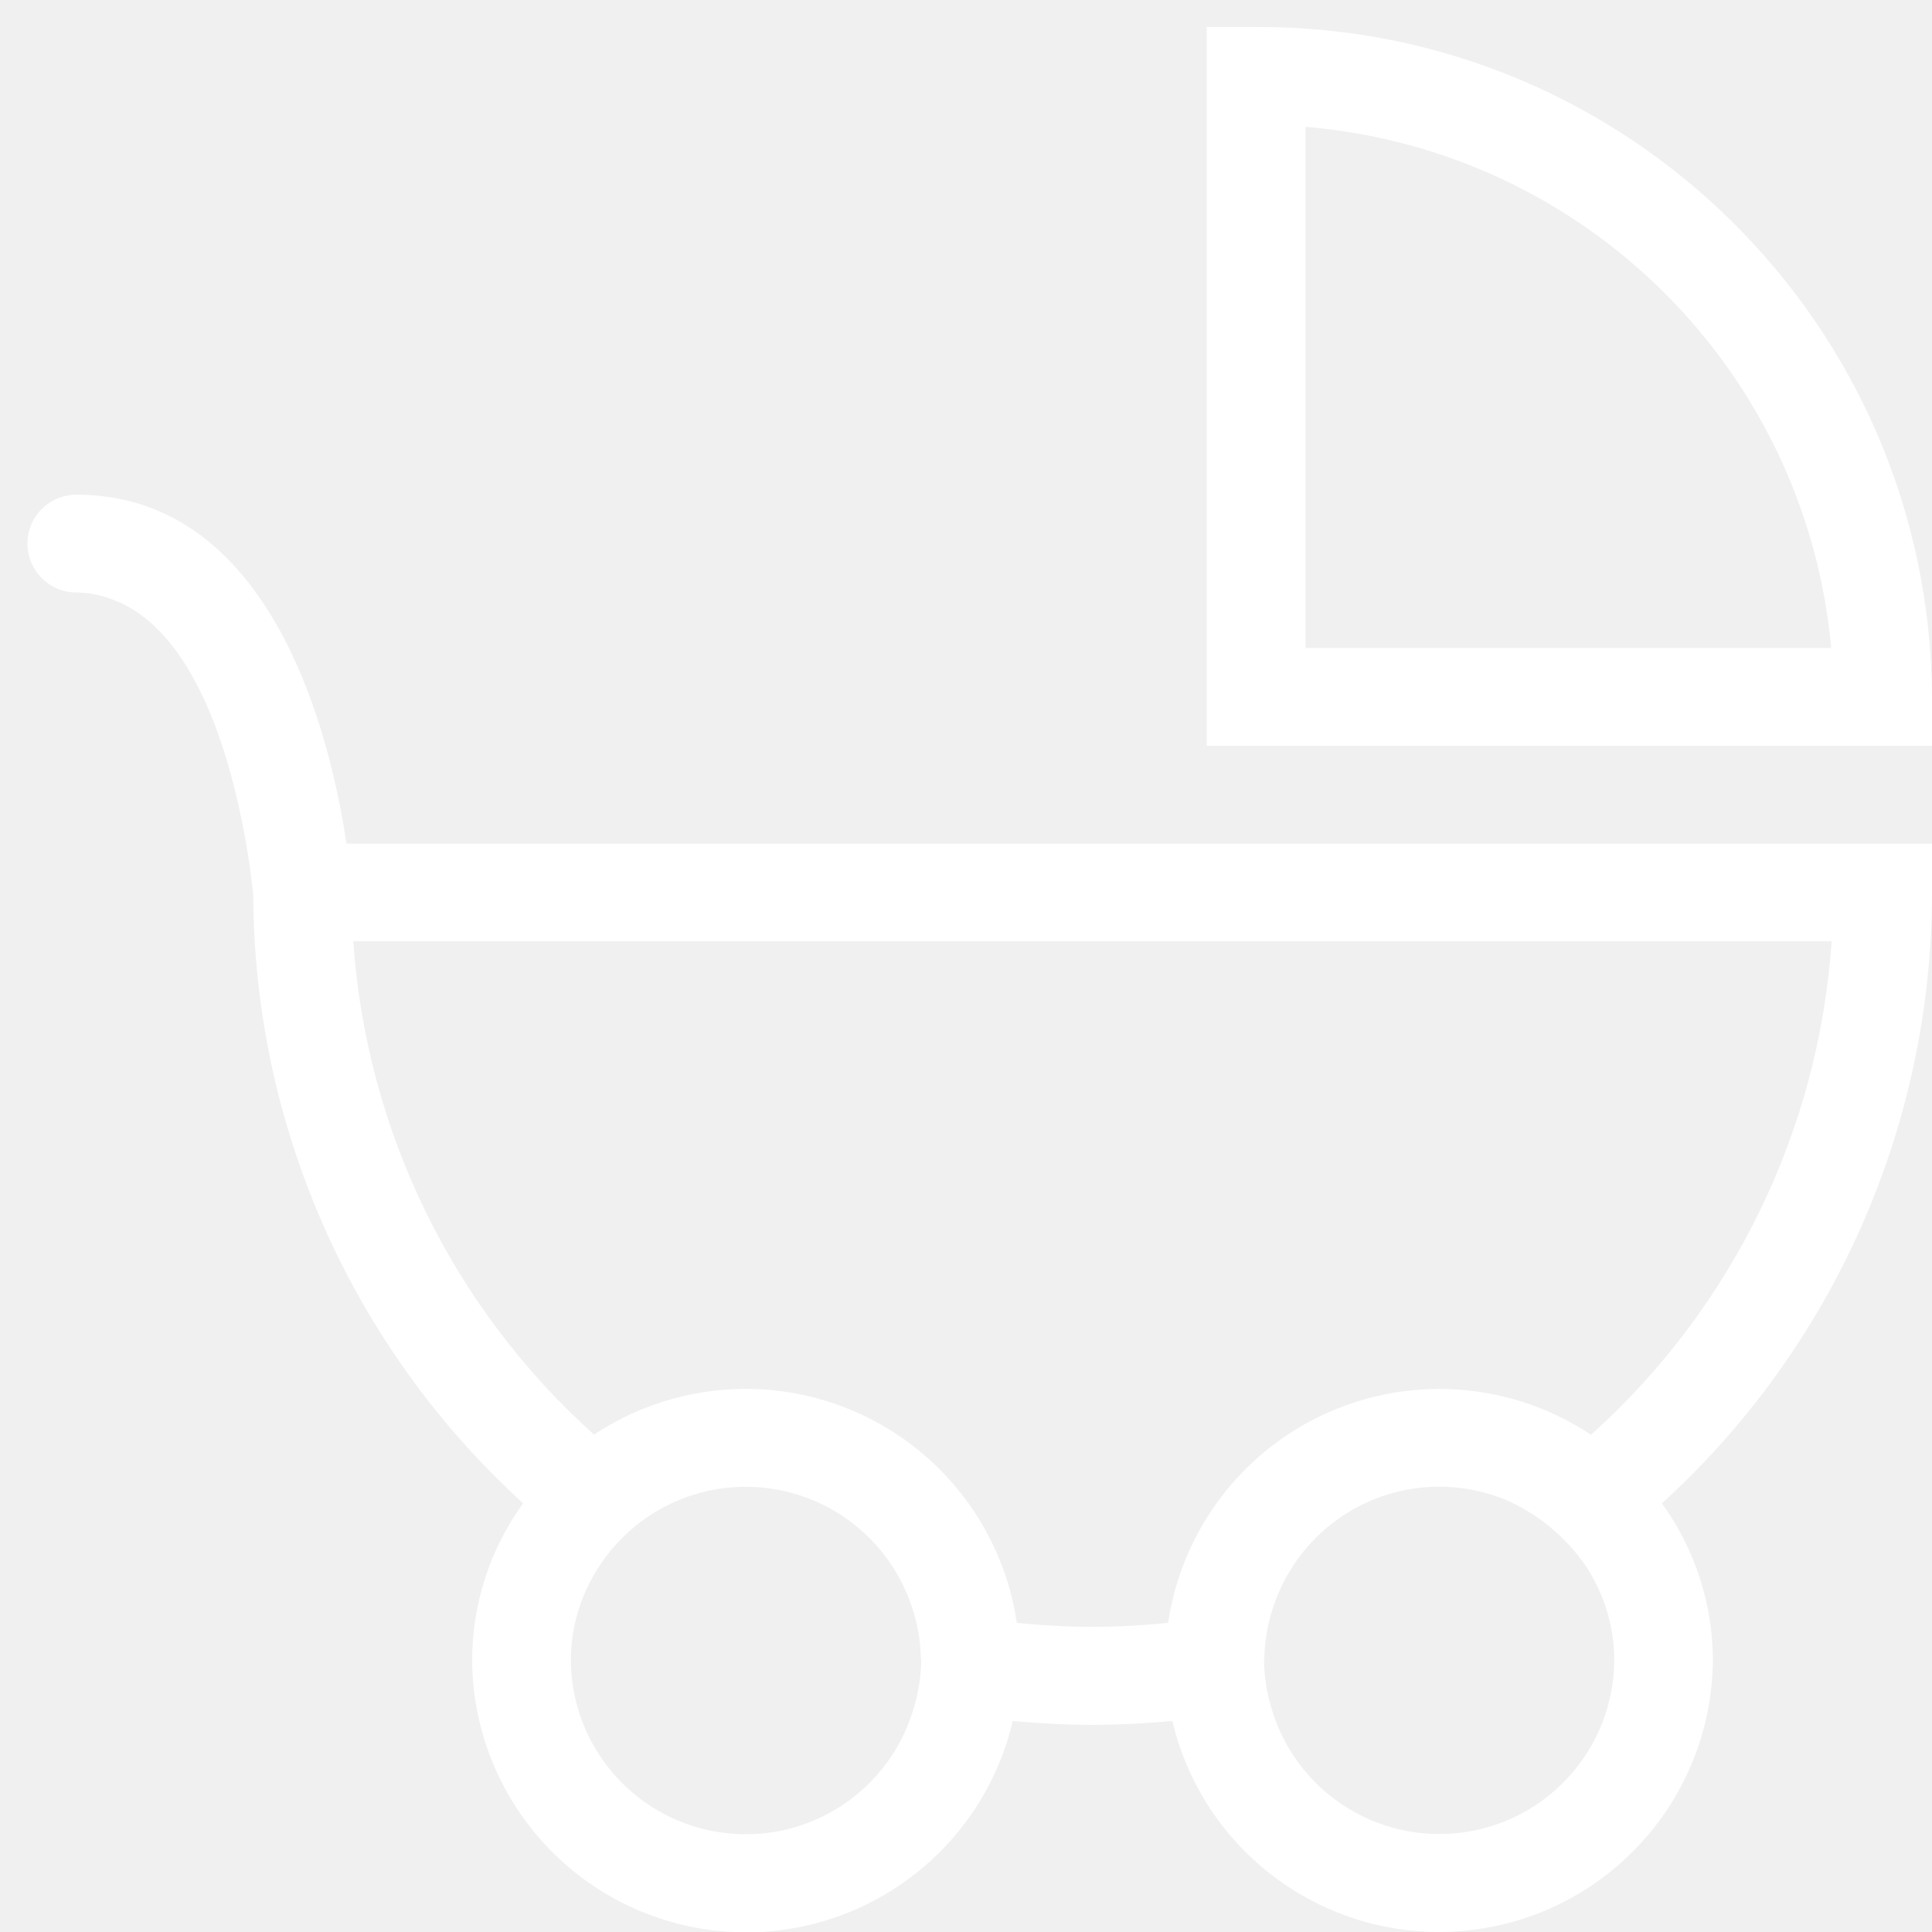
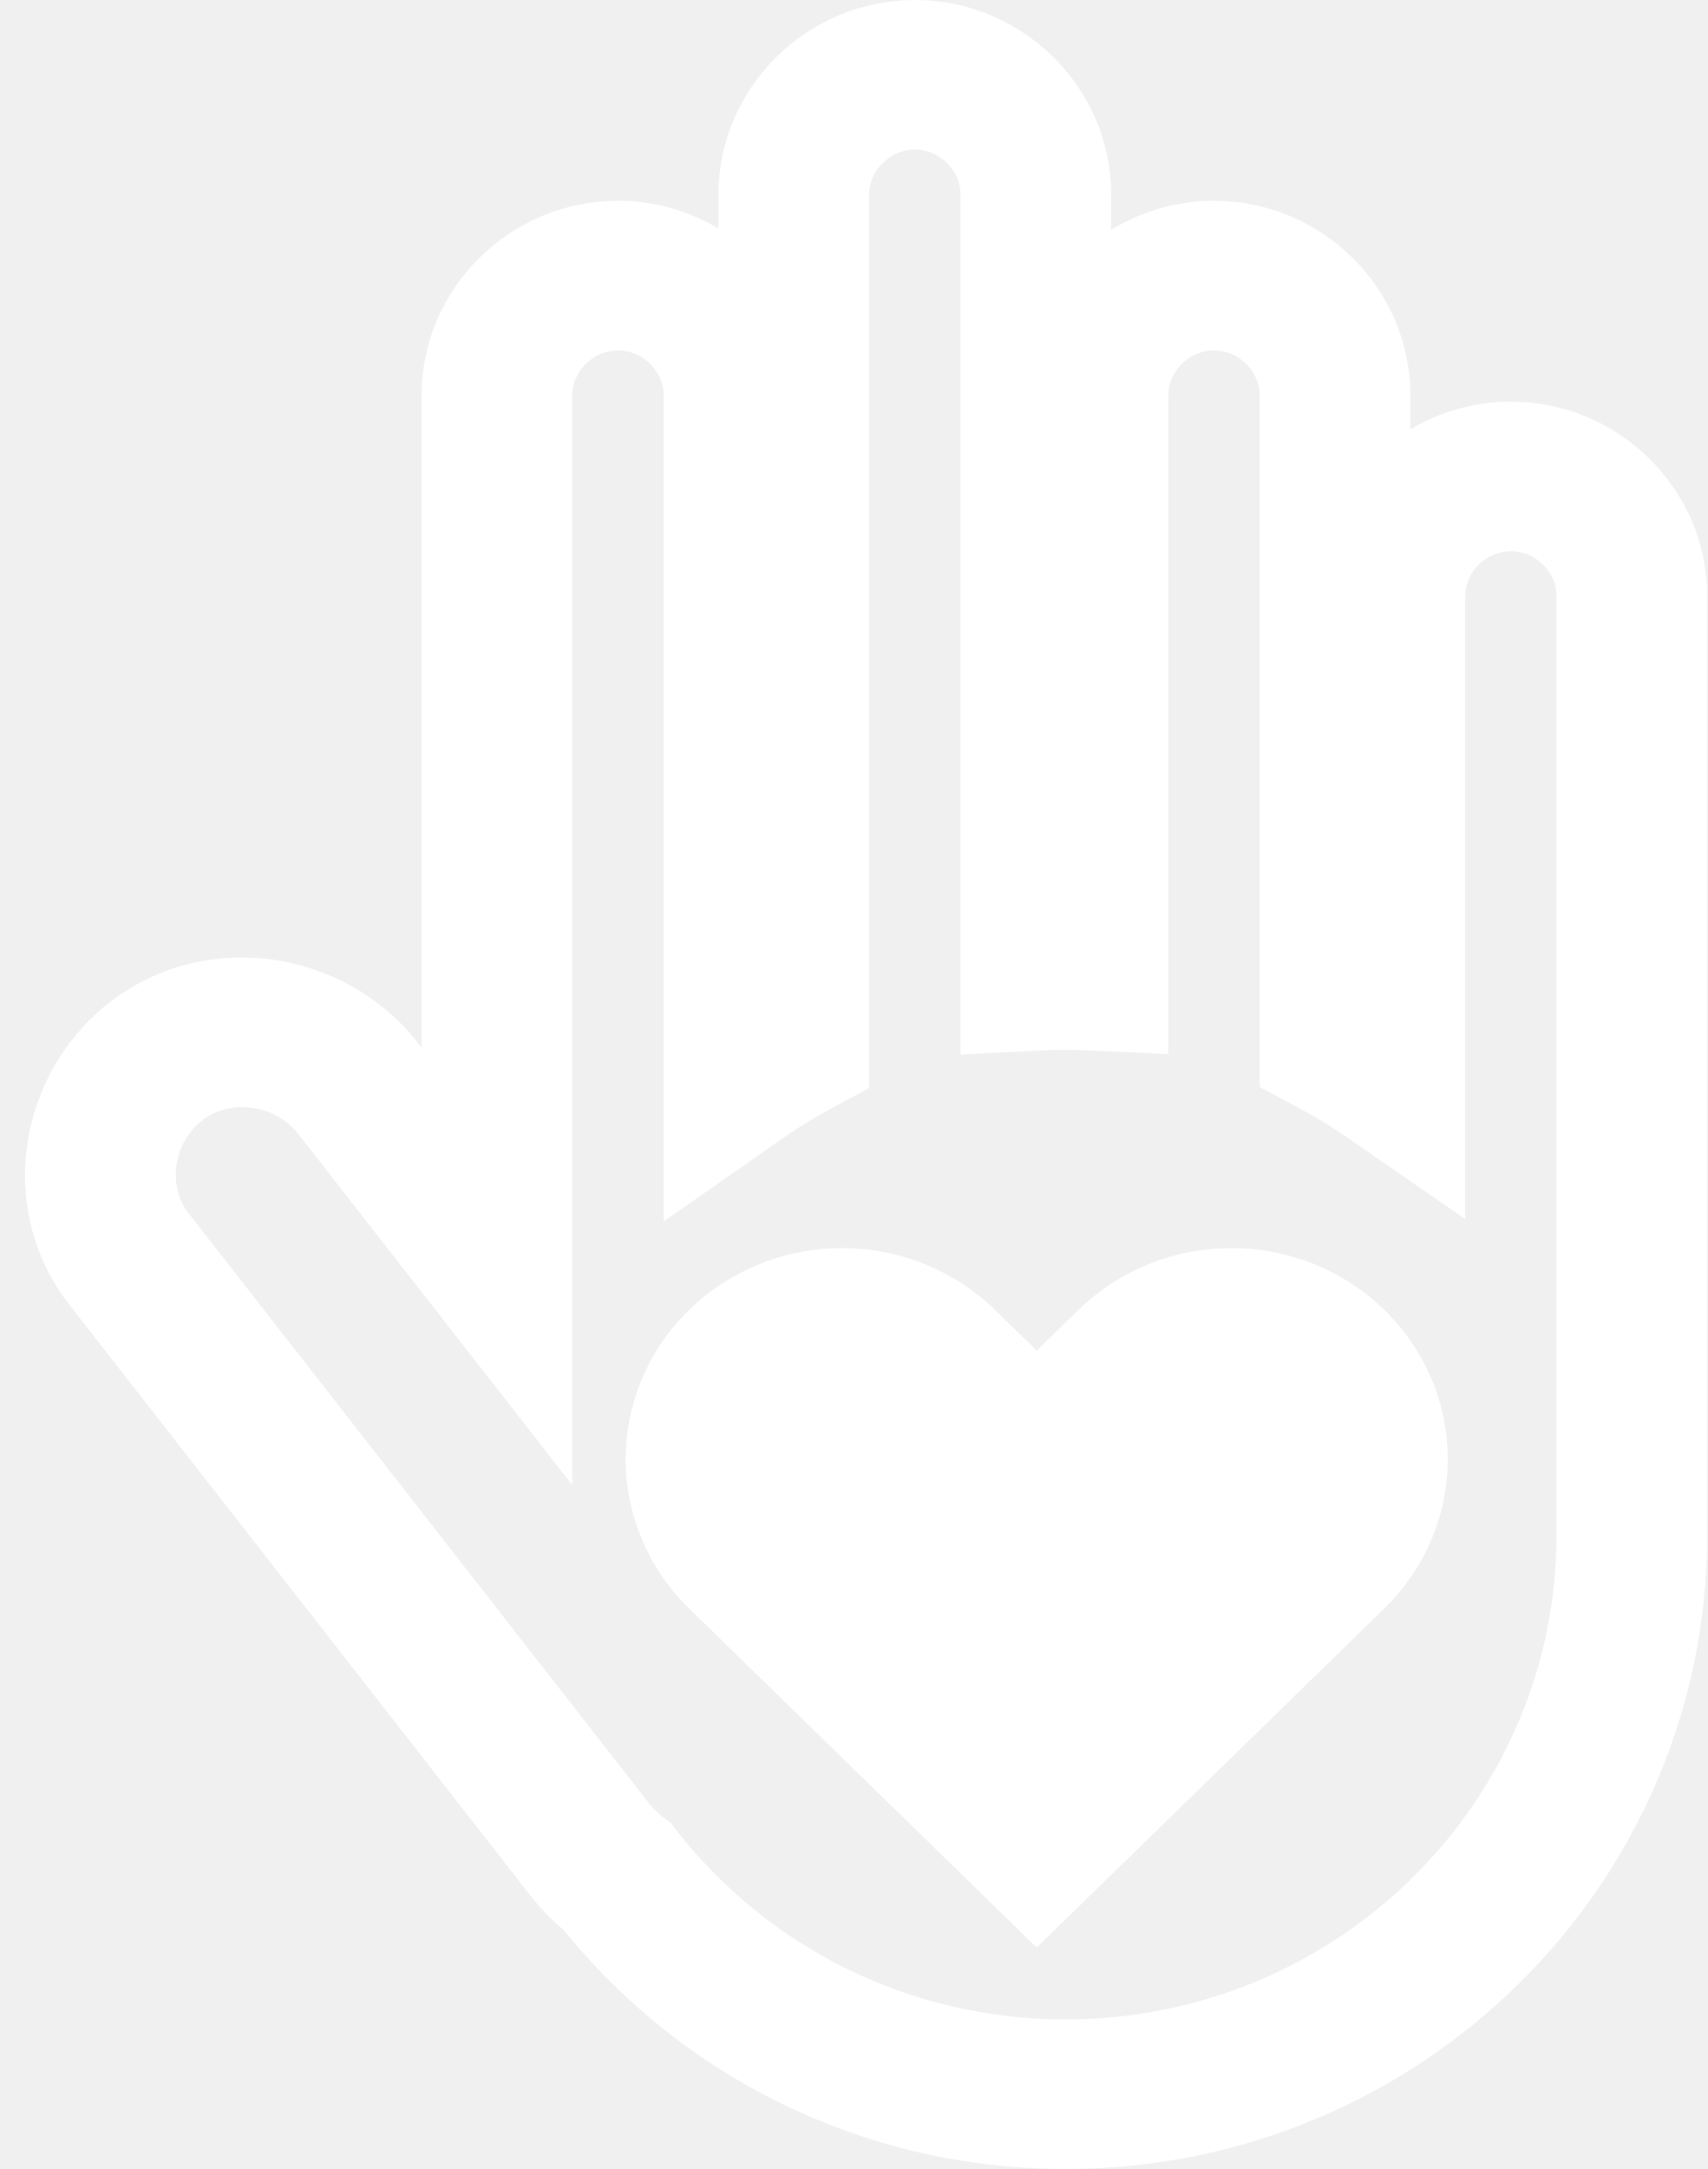
- <svg xmlns="http://www.w3.org/2000/svg" width="37" height="37" viewBox="0 0 65 65">
-   <defs>
-     <style>
-       .cls-1 {
-         fill: #fff;
-         fill-rule: evenodd;
-       }
-     </style>
-   </defs>
-   <path id="Forma_1" data-name="Forma 1" class="cls-1" d="M65,28.384H11.656c-0.519-3.5-2.446-11.741-9.088-11.741a1.645,1.645,0,1,0,0,3.29,3.5,3.5,0,0,1,1.22.238c2.243,0.821,3.458,3.8,4.09,6.31a25.516,25.516,0,0,1,.643,3.64A27.817,27.817,0,0,0,17.6,50.577a9.018,9.018,0,0,0-1.716,5.289A9.216,9.216,0,0,0,34.072,57.9c0.885,0.083,1.779.13,2.685,0.13s1.8-.047,2.686-0.13a9.216,9.216,0,0,0,18.185-2.032,9.021,9.021,0,0,0-1.715-5.289A27.814,27.814,0,0,0,65,30.03V28.384ZM53.528,48.271A9.222,9.222,0,0,0,39.3,54.6c-0.836.084-1.685,0.133-2.545,0.133s-1.709-.049-2.545-0.133a9.222,9.222,0,0,0-14.224-6.333,24.562,24.562,0,0,1-8.1-16.6H61.624A24.56,24.56,0,0,1,53.528,48.271Zm0.782,7.595a5.885,5.885,0,0,1-11.557,1.521,5.722,5.722,0,0,1-.227-1.521c0-.041.011-0.076,0.012-0.116a5.727,5.727,0,0,1,.338-1.8,5.879,5.879,0,0,1,7.818-3.476,6.426,6.426,0,0,1,2.646,2.193A5.759,5.759,0,0,1,54.31,55.866Zm-23.317,0a5.719,5.719,0,0,1-.228,1.521,5.885,5.885,0,0,1-11.559-1.521,5.767,5.767,0,0,1,.969-3.194,5.884,5.884,0,0,1,10.467,1.283,5.734,5.734,0,0,1,.338,1.8C30.981,55.79,30.993,55.825,30.993,55.866ZM65,23.446A22.662,22.662,0,0,0,42.264.908H40.6V25.092H65V23.446ZM43.924,21.8V4.268A19.364,19.364,0,0,1,61.609,21.8H43.924Z" />
+ <svg xmlns="http://www.w3.org/2000/svg" width="37" height="47" viewBox="0 0 37 47" fill="none">
+   <mask id="mask0" mask-type="alpha" maskUnits="userSpaceOnUse" x="0" y="0" width="37" height="47">
+     <path d="M37 0H0V47H37V0Z" fill="white" />
+     <path fill-rule="evenodd" clip-rule="evenodd" d="M17.204 22.613V4.212C17.204 2.794 18.392 1.621 19.827 1.621C21.262 1.621 22.45 2.794 22.45 4.212V21.145C22.663 21.134 22.878 21.129 23.093 21.129C23.293 21.129 23.491 21.134 23.687 21.143V8.563C23.687 7.146 24.875 5.972 26.311 5.972C27.746 5.972 28.934 7.146 28.934 8.563V22.587C29.344 22.806 29.741 23.049 30.122 23.312V12.915C30.122 11.497 31.309 10.324 32.745 10.324C34.18 10.324 35.368 11.497 35.368 12.915V32.863C35.368 32.904 35.367 32.945 35.365 32.985C35.367 33.075 35.368 33.164 35.368 33.254C35.368 39.951 29.872 45.379 23.093 45.379C19.138 45.379 15.62 43.531 13.375 40.661C13.163 40.502 12.968 40.314 12.799 40.099L2.801 27.289C1.762 25.969 2.059 24.013 3.395 22.987C4.732 21.96 6.711 22.253 7.751 23.573L10.77 27.442V8.563C10.77 7.146 11.958 5.972 13.393 5.972C14.828 5.972 16.016 7.146 16.016 8.563V23.346C16.397 23.081 16.793 22.836 17.204 22.613Z" fill="black" />
+   </mask>
+   <g mask="url(#mask0)">
+     <path d="M17.204 22.613L17.985 24.036L18.836 23.576V22.613H17.204ZM22.45 21.145H20.818V22.851L22.534 22.764L22.45 21.145ZM23.687 21.143L23.61 22.762L25.32 22.842V21.143H23.687ZM28.934 22.587H27.301V23.554L28.159 24.013L28.934 22.587ZM30.121 23.312L29.189 24.642L31.754 26.415V23.312H30.121ZM35.365 32.985L33.734 32.907L33.731 32.964L33.733 33.021L35.365 32.985ZM13.375 40.661L14.664 39.667L14.531 39.497L14.359 39.368L13.375 40.661ZM12.799 40.099L11.509 41.092L11.513 41.097L12.799 40.099ZM2.801 27.289L4.092 26.296L4.088 26.291L2.801 27.289ZM3.395 22.987L2.396 21.705L3.395 22.987ZM7.751 23.573L9.041 22.581L9.037 22.575L7.751 23.573ZM10.77 27.442L9.479 28.434L12.402 32.179V27.442H10.77ZM16.016 23.346H14.384V26.468L16.955 24.672L16.016 23.346ZM18.836 22.613V4.212H15.572V22.613H18.836ZM18.836 4.212C18.836 3.697 19.285 3.241 19.827 3.241V0C17.498 0 15.572 1.891 15.572 4.212H18.836ZM19.827 3.241C20.369 3.241 20.818 3.697 20.818 4.212H24.082C24.082 1.891 22.156 0 19.827 0V3.241ZM20.818 4.212V21.145H24.082V4.212H20.818ZM23.093 19.508C22.85 19.508 22.607 19.514 22.366 19.527L22.534 22.764C22.719 22.754 22.906 22.749 23.093 22.749V19.508ZM23.765 19.524C23.542 19.513 23.318 19.508 23.093 19.508V22.749C23.267 22.749 23.439 22.753 23.61 22.762L23.765 19.524ZM22.055 8.563V21.143H25.32V8.563H22.055ZM26.311 4.351C23.982 4.351 22.055 6.243 22.055 8.563H25.32C25.32 8.048 25.769 7.593 26.311 7.593V4.351ZM30.566 8.563C30.566 6.243 28.64 4.351 26.311 4.351V7.593C26.852 7.593 27.301 8.048 27.301 8.563H30.566ZM30.566 22.587V8.563H27.301V22.587H30.566ZM31.054 21.982C30.623 21.684 30.174 21.409 29.708 21.16L28.159 24.013C28.515 24.204 28.859 24.414 29.189 24.642L31.054 21.982ZM31.754 23.312V12.915H28.489V23.312H31.754ZM31.754 12.915C31.754 12.4 32.203 11.944 32.745 11.944V8.703C30.416 8.703 28.489 10.594 28.489 12.915H31.754ZM32.745 11.944C33.286 11.944 33.735 12.4 33.735 12.915H37C37 10.594 35.074 8.703 32.745 8.703V11.944ZM33.735 12.915V32.863H37V12.915H33.735ZM33.735 32.863C33.735 32.878 33.735 32.893 33.734 32.907L36.995 33.063C36.998 32.997 37 32.93 37 32.863H33.735ZM37 33.254C37 33.152 36.999 33.051 36.997 32.95L33.733 33.021C33.734 33.098 33.735 33.176 33.735 33.254H37ZM23.093 47C30.766 47 37 40.853 37 33.254H33.735C33.735 39.048 28.979 43.759 23.093 43.759V47ZM12.086 41.655C14.627 44.905 18.614 47 23.093 47V43.759C19.662 43.759 16.612 42.157 14.664 39.667L12.086 41.655ZM11.513 41.097C11.772 41.426 12.068 41.712 12.391 41.954L14.359 39.368C14.257 39.291 14.165 39.202 14.085 39.101L11.513 41.097ZM1.511 28.282L11.509 41.092L14.089 39.106L4.092 26.296L1.511 28.282ZM2.396 21.705C0.384 23.251 -0.111 26.221 1.515 28.287L4.088 26.291C3.636 25.717 3.734 24.776 4.394 24.268L2.396 21.705ZM9.037 22.575C7.472 20.588 4.479 20.105 2.396 21.705L4.394 24.268C4.985 23.815 5.951 23.919 6.465 24.572L9.037 22.575ZM12.06 26.449L9.041 22.581L6.46 24.566L9.479 28.434L12.06 26.449ZM9.137 8.563V27.442H12.402V8.563H9.137ZM13.393 4.351C11.064 4.351 9.137 6.243 9.137 8.563H12.402C12.402 8.048 12.851 7.593 13.393 7.593V4.351ZM17.648 8.563C17.648 6.243 15.722 4.351 13.393 4.351V7.593C13.934 7.593 14.384 8.048 14.384 8.563H17.648ZM17.648 23.346V8.563H14.384V23.346H17.648ZM16.422 21.19C15.957 21.442 15.508 21.72 15.077 22.021L16.955 24.672C17.285 24.441 17.629 24.229 17.985 24.036L16.422 21.19Z" fill="white" />
+     <path d="M30.003 28.385C29.568 27.96 29.051 27.623 28.482 27.393C27.913 27.163 27.303 27.045 26.688 27.045C26.072 27.045 25.462 27.163 24.893 27.393C24.324 27.623 23.807 27.96 23.372 28.385L22.468 29.266L21.565 28.385C20.685 27.527 19.493 27.045 18.249 27.045C17.005 27.045 15.813 27.527 14.933 28.385C14.054 29.242 13.56 30.406 13.56 31.619C13.56 32.831 14.054 33.995 14.933 34.852L15.837 35.734L22.468 42.201L29.1 35.734L30.003 34.852C30.439 34.428 30.784 33.924 31.02 33.369C31.256 32.814 31.377 32.219 31.377 31.619C31.377 31.018 31.256 30.423 31.02 29.868C30.784 29.313 30.439 28.809 30.003 28.385Z" fill="white" />
+   </g>
</svg>
